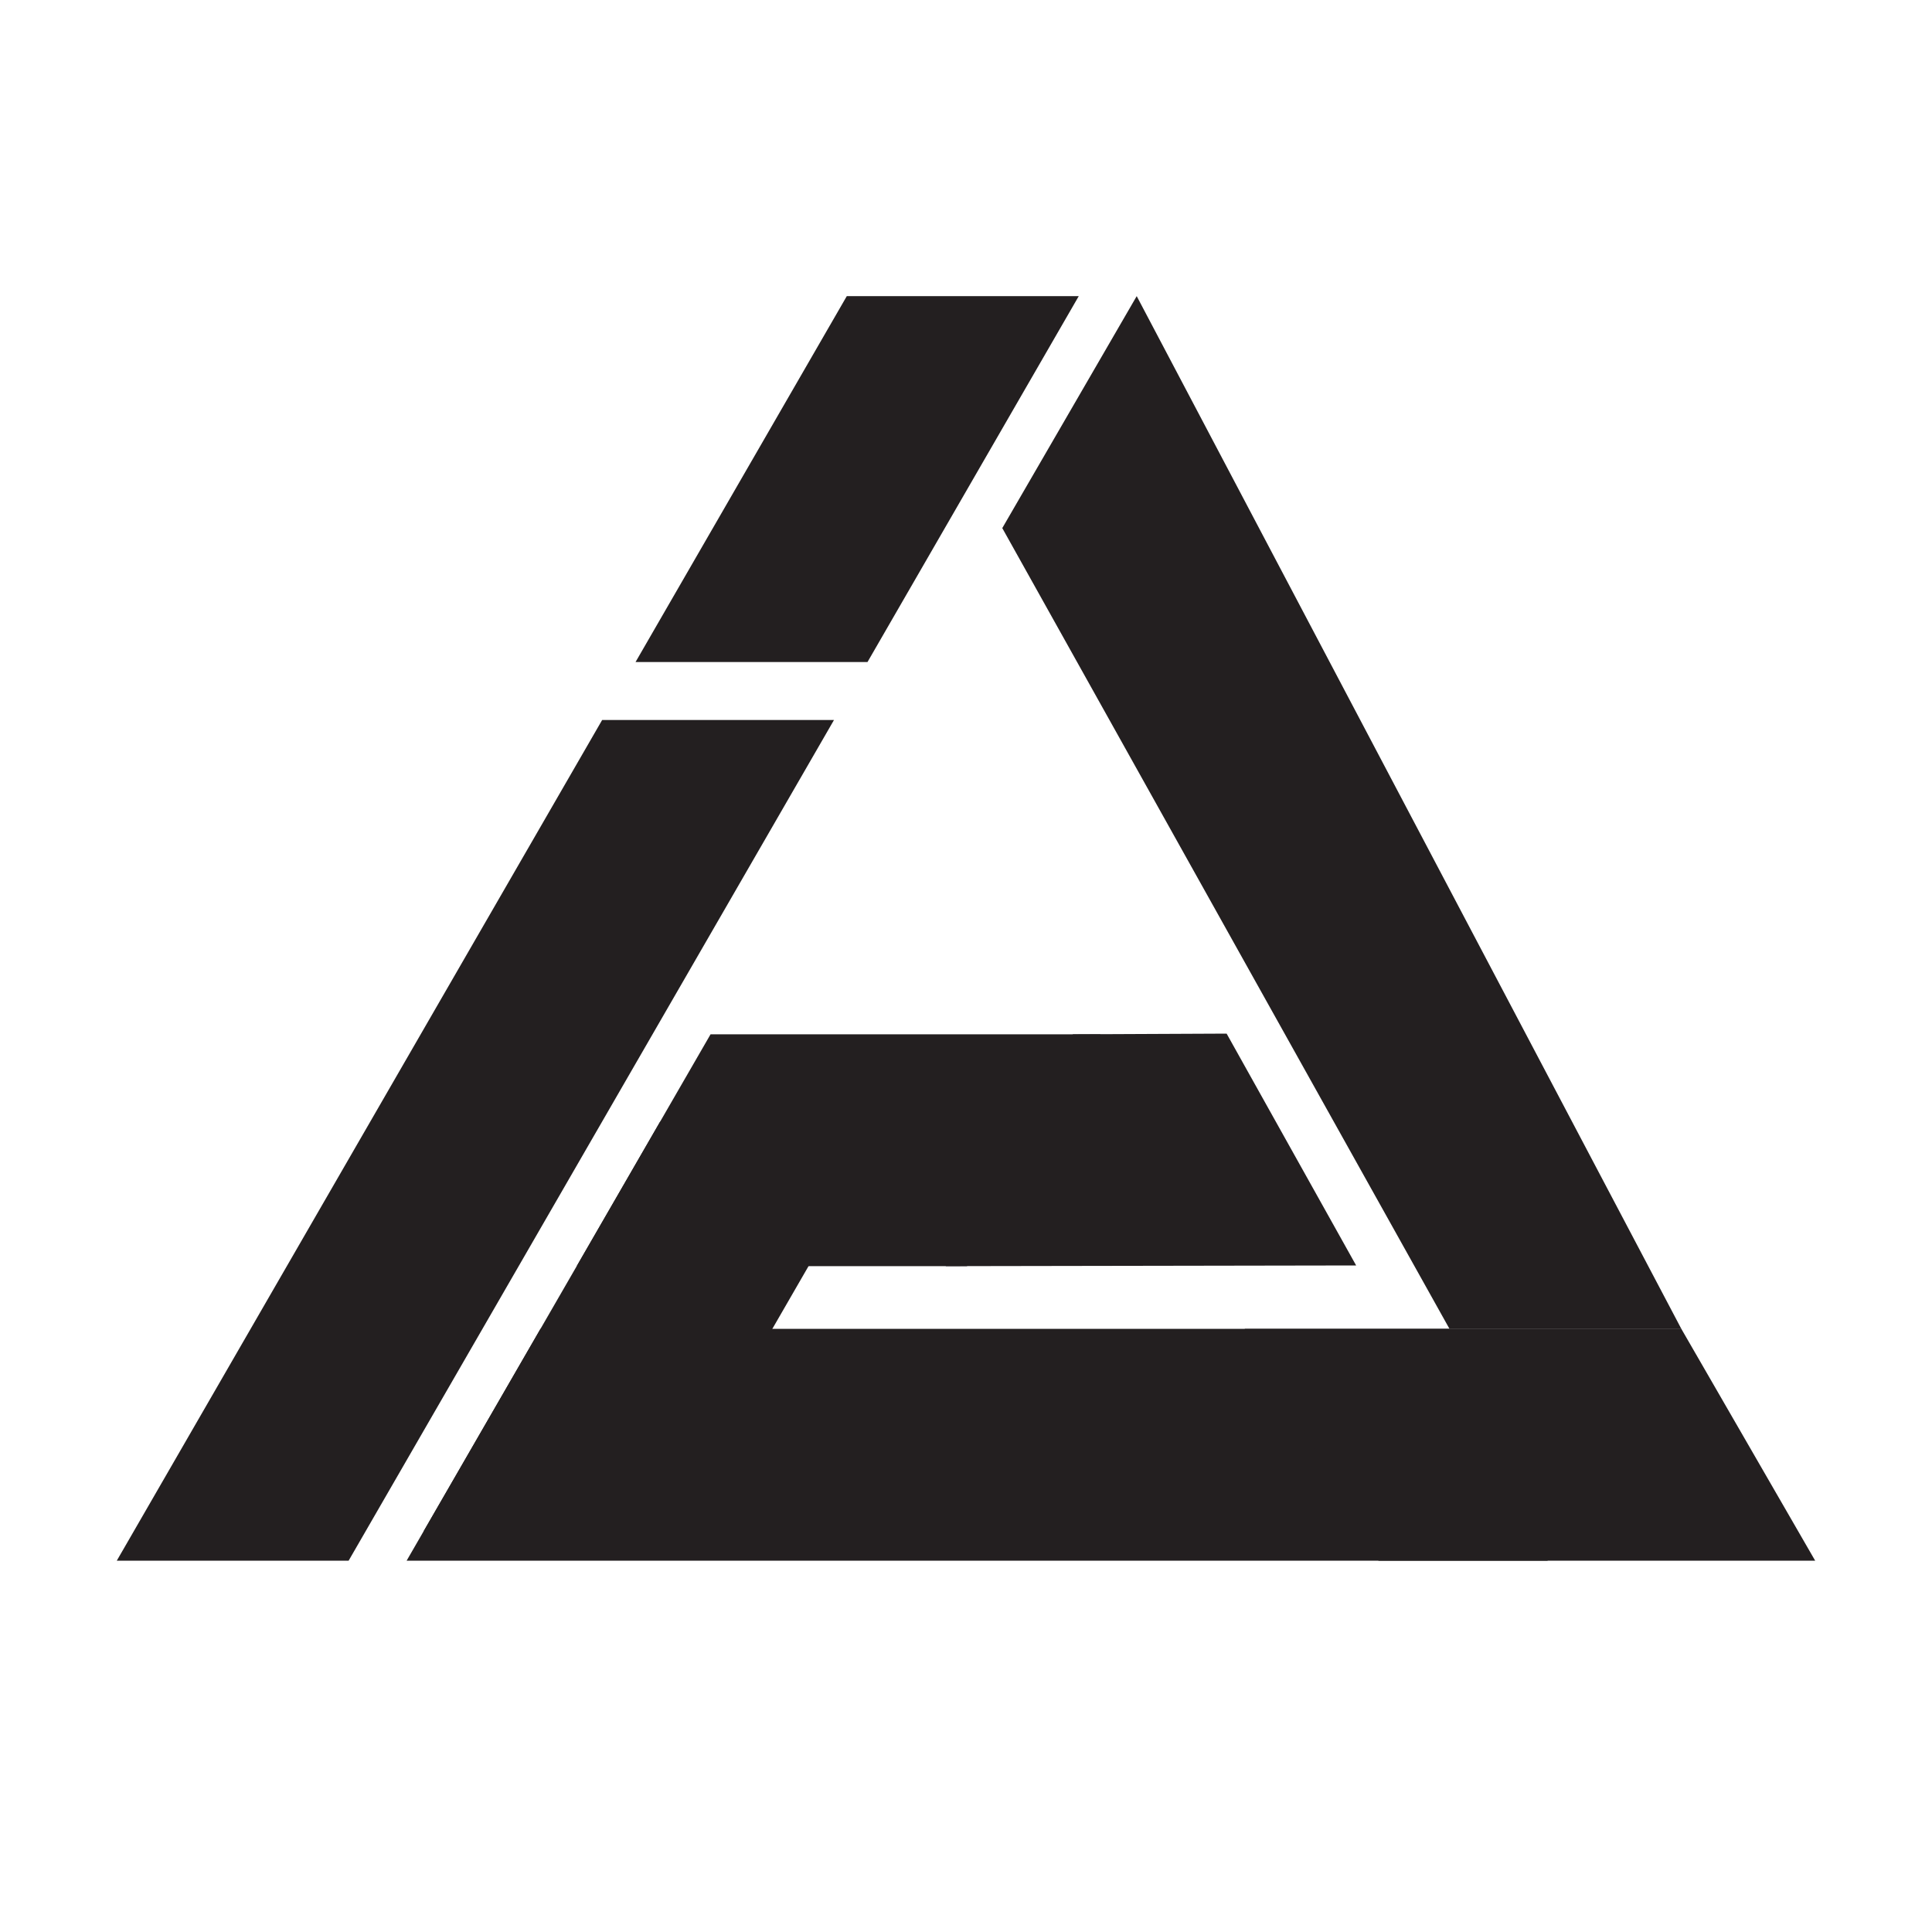
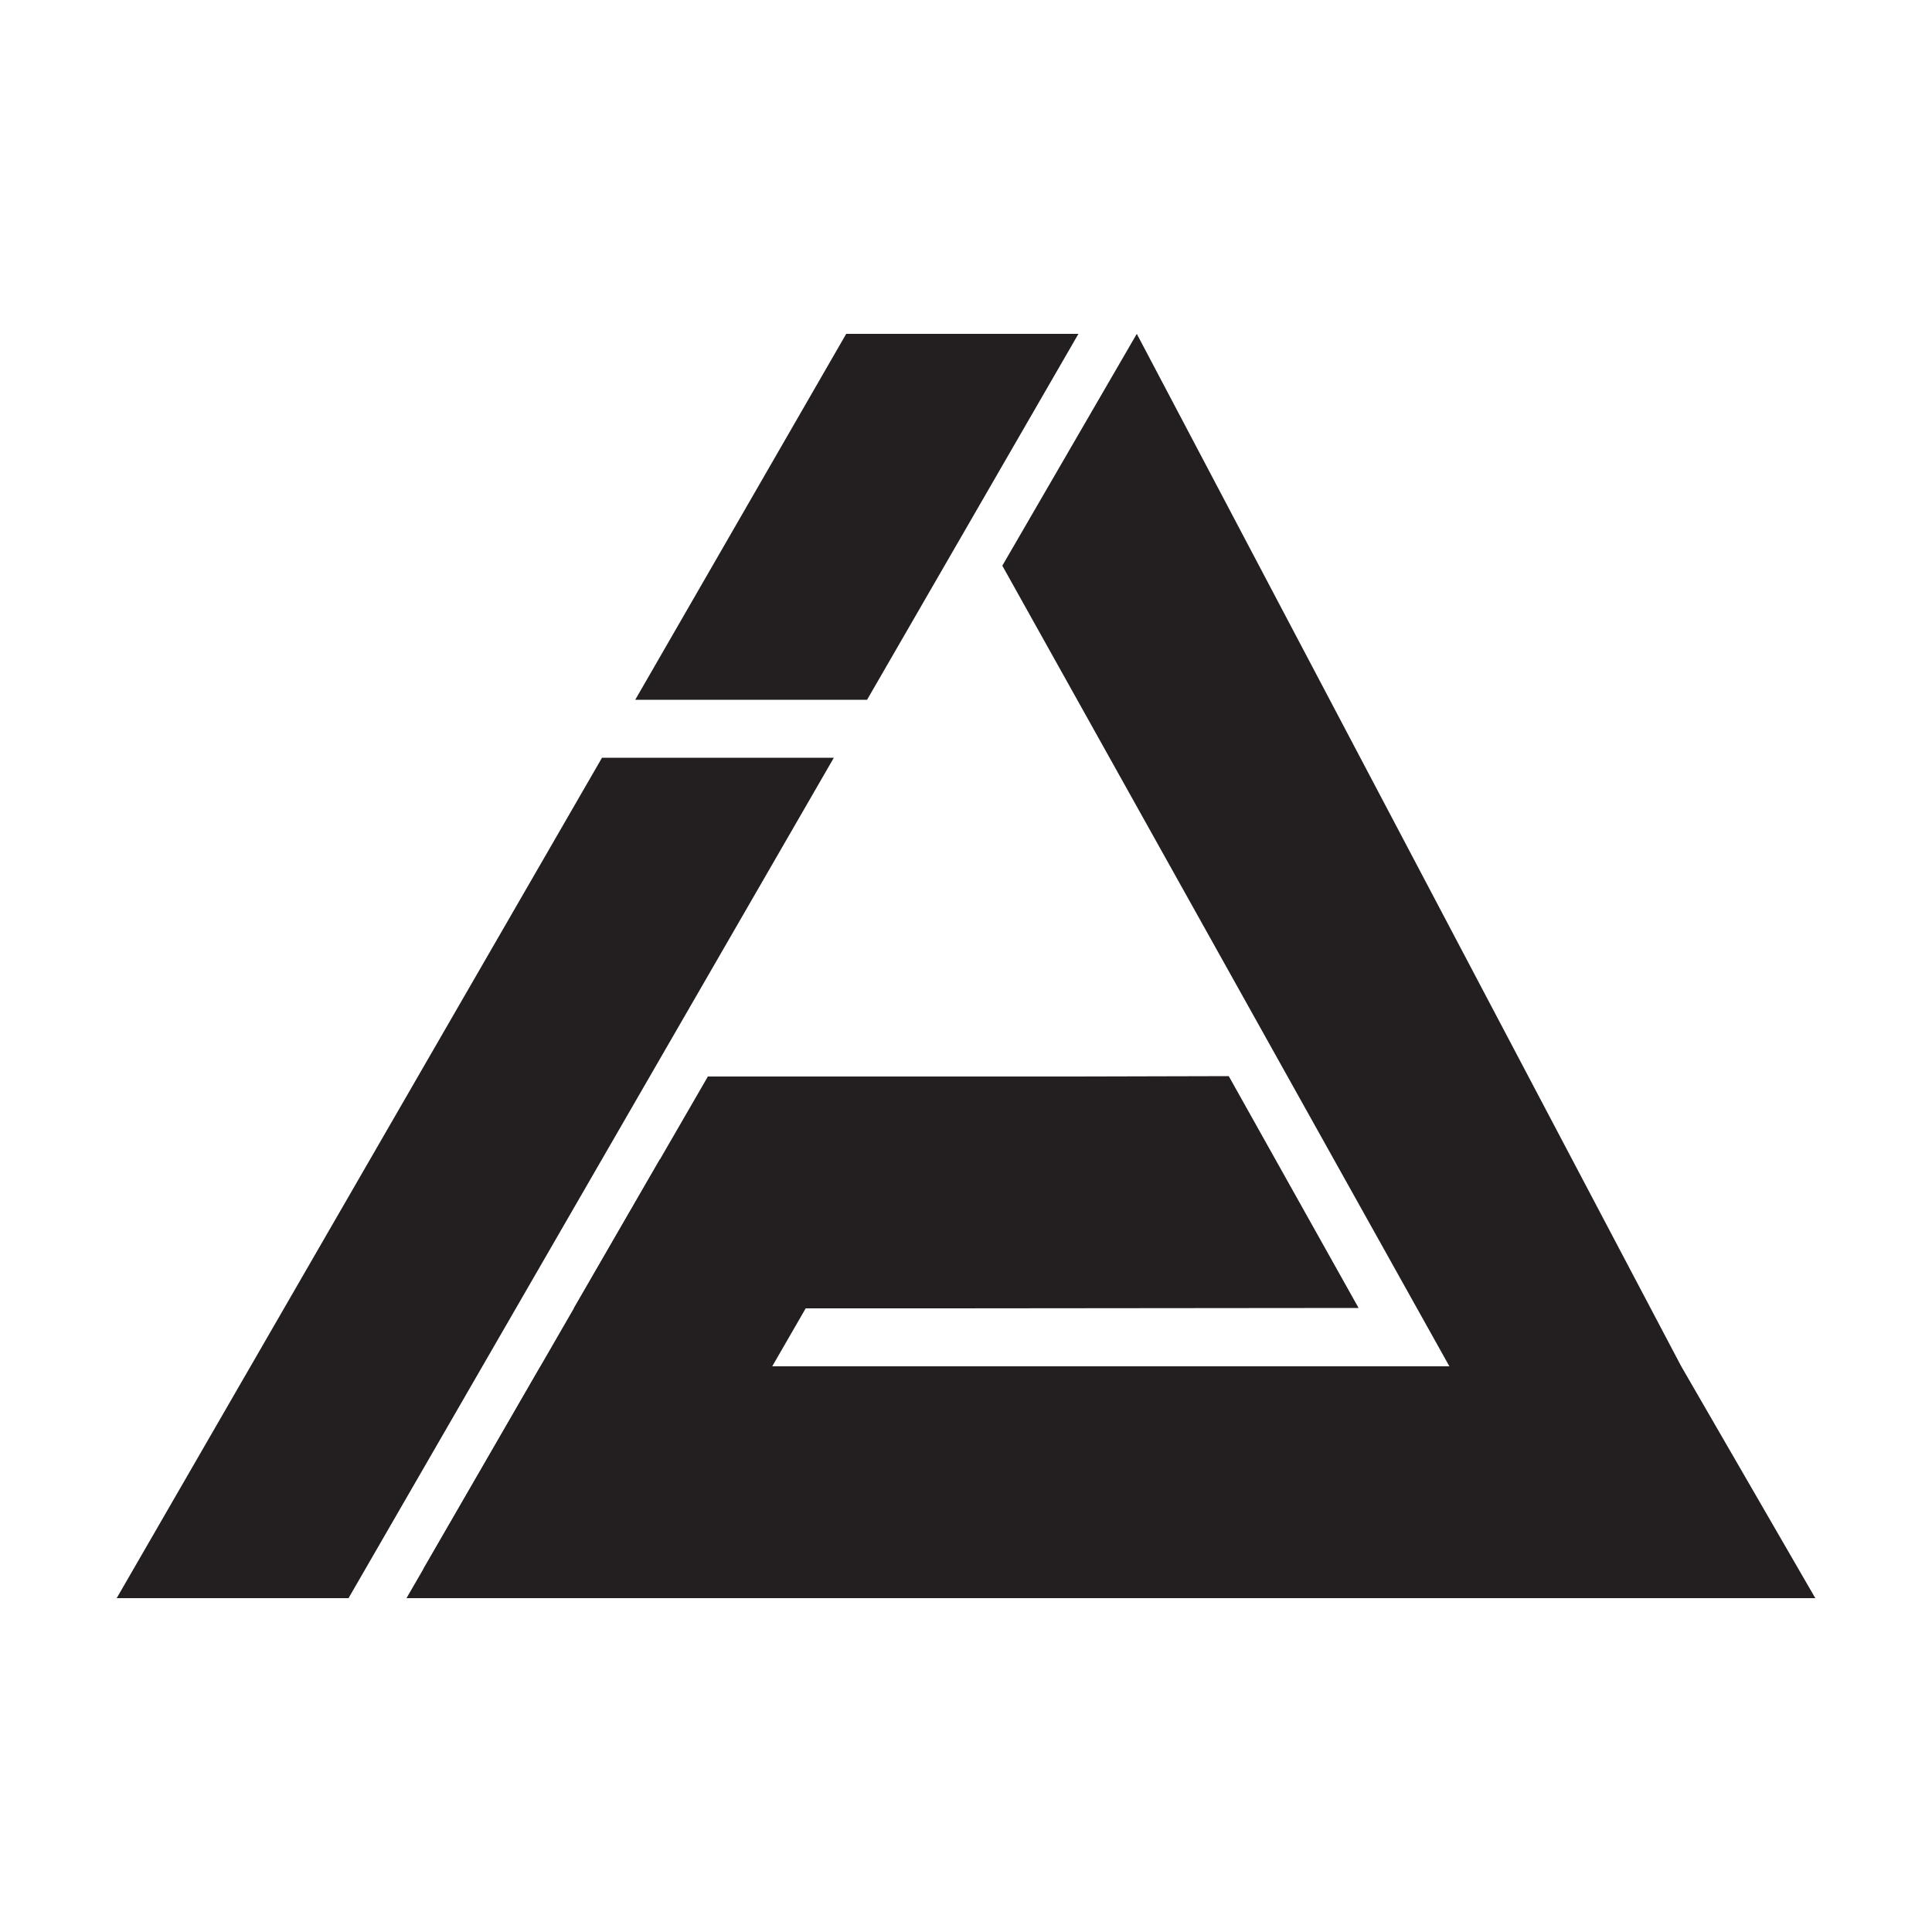
<svg xmlns="http://www.w3.org/2000/svg" version="1.1" id="Layer_1" x="0px" y="0px" viewBox="0 0 500 500" style="enable-background:new 0 0 500 500;" xml:space="preserve">
  <style type="text/css">
	.st0{fill:#231F20;}
</style>
-   <polygon class="st0" points="90.22,403.91 30.22,403.91 155.84,186.33 215.84,186.33 " />
-   <polygon class="st0" points="400.49,403.91 105.23,403.91 139.87,343.91 435.13,343.91 " />
-   <polygon class="st0" points="170.84,290.28 230.84,290.28 169.63,396.3 109.63,396.3 " />
-   <polygon class="st0" points="294.18,76.64 259.39,136.67 375.13,343.91 435.13,343.91 " />
-   <polygon class="st0" points="469.77,403.91 356.77,403.91 322.13,343.91 435.13,343.91 " />
-   <polygon class="st0" points="219.15,76.64 279.18,76.64 224.51,171.33 164.48,171.33 " />
-   <polygon class="st0" points="250.26,327.68 149.25,327.68 183.89,267.68 284.9,267.68 " />
-   <polygon class="st0" points="350.97,327.5 244.75,327.68 277.67,267.68 317.45,267.5 " />
+   <polygon class="st0" points="90.2,413.6 30.2,413.6 155.8,196.1 215.8,196.1 " />
+   <polygon class="st0" points="400.5,413.6 105.2,413.6 139.9,353.6 435.1,353.6 " />
+   <polygon class="st0" points="170.8,300 230.8,300 169.6,406 109.6,406 " />
+   <polygon class="st0" points="294.2,86.4 259.4,146.4 375.1,353.6 435.1,353.6 " />
+   <polygon class="st0" points="469.8,413.6 356.8,413.6 322.1,353.6 435.1,353.6 " />
+   <polygon class="st0" points="219,86.4 279.1,86.4 224.4,181.1 164.4,181.1 " />
+   <polygon class="st0" points="249.6,338.6 148.5,338.6 183.2,278.6 284.2,278.6 " />
+   <polygon class="st0" points="351.6,338.5 245.3,338.6 278.3,278.6 318,278.5 " />
</svg>
